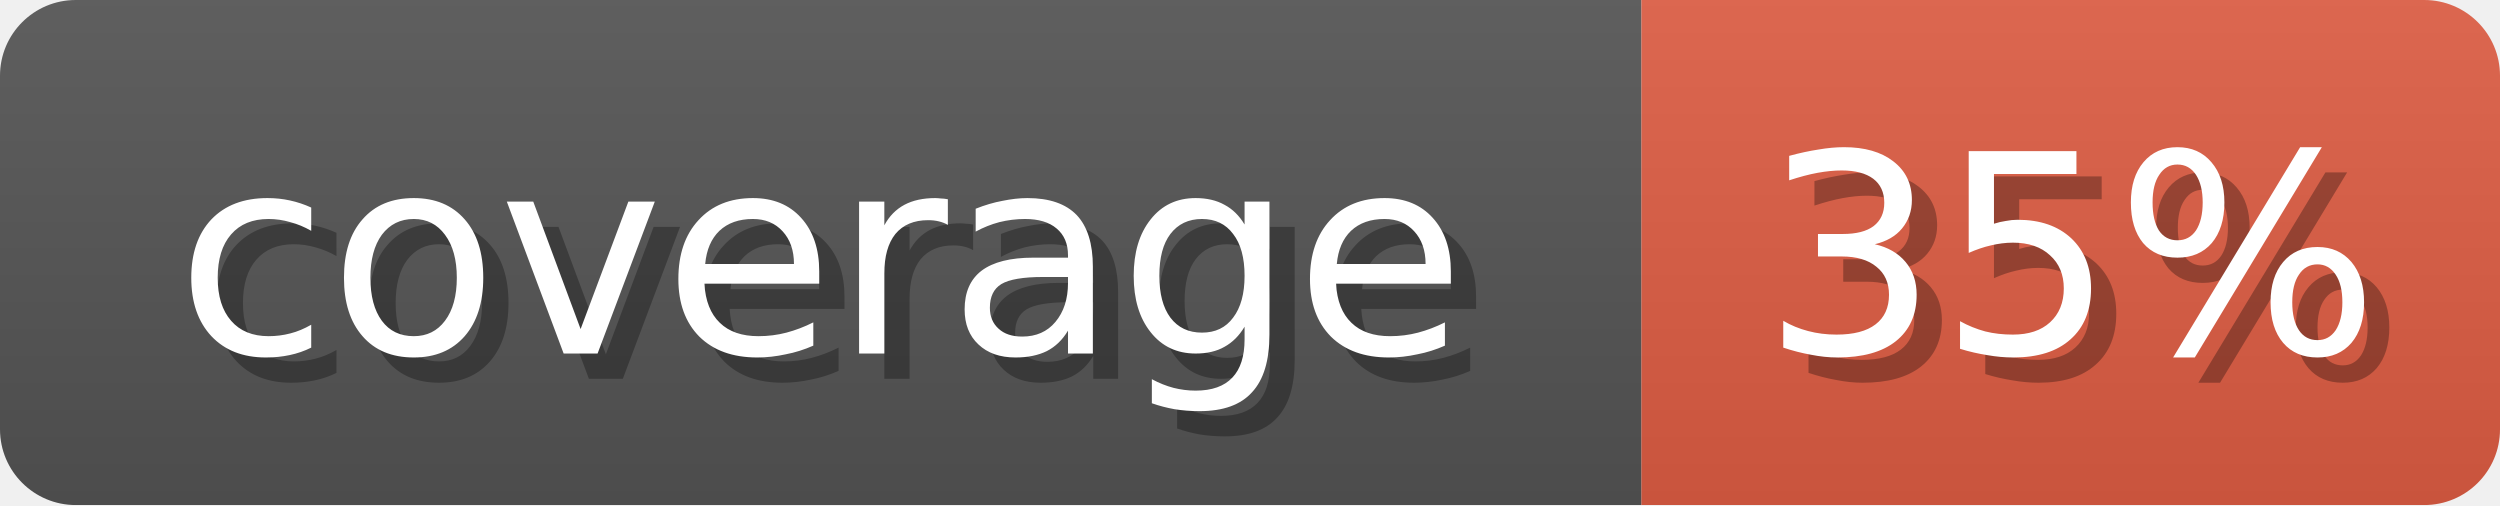
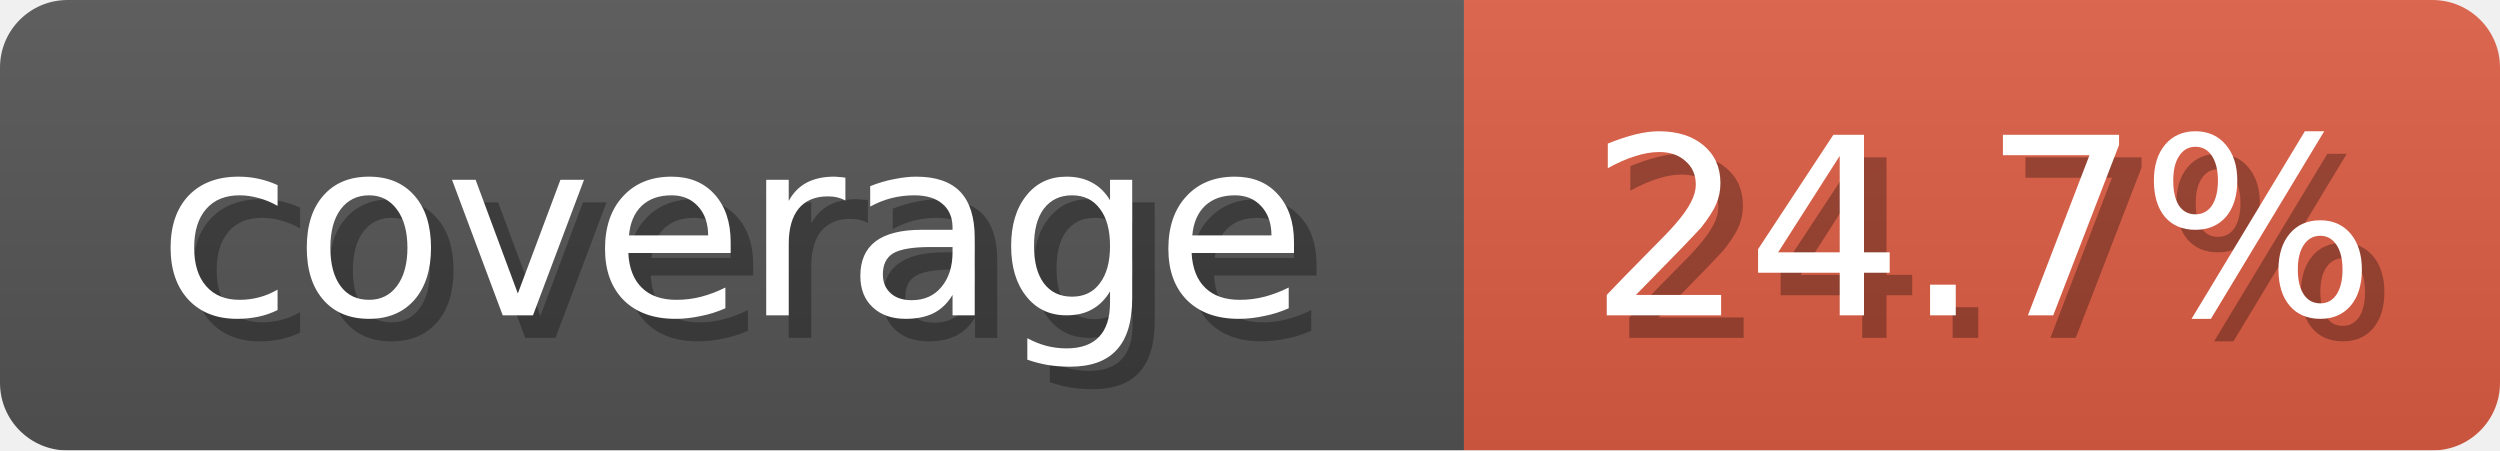
- <svg xmlns="http://www.w3.org/2000/svg" width="99" height="20">
+ <svg xmlns="http://www.w3.org/2000/svg" width="111" height="20">
  <linearGradient id="b" x2="0" y2="100%">
    <stop offset="0" stop-color="#bbb" stop-opacity=".1" />
    <stop offset="1" stop-opacity=".1" />
  </linearGradient>
  <mask id="anybadge_2">
-     <rect width="99" height="20" rx="3" fill="#fff" />
+     <rect width="111" height="20" rx="3" fill="#fff" />
  </mask>
  <g mask="url(#anybadge_2)">
    <path fill="#555" d="M0 0h65v20H0z" />
-     <path fill="#E05D44" d="M65 0h34v20H65z" />
-     <path fill="url(#b)" d="M0 0h99v20H0z" />
+     <path fill="#E05D44" d="M65 0h46v20H65z" />
+     <path fill="url(#b)" d="M0 0h111v20H0z" />
  </g>
  <g fill="#fff" text-anchor="middle" font-family="DejaVu Sans,Verdana,Geneva,sans-serif" font-size="11">
    <text x="33.5" y="15" fill="#010101" fill-opacity=".3">coverage</text>
    <text x="32.5" y="14">coverage</text>
  </g>
  <g fill="#fff" text-anchor="middle" font-family="DejaVu Sans,Verdana,Geneva,sans-serif" font-size="11">
-     <text x="83.0" y="15" fill="#010101" fill-opacity=".3">35%</text>
-     <text x="82.0" y="14">35%</text>
+     <text x="89.0" y="15" fill="#010101" fill-opacity=".3">24.7%</text>
+     <text x="88.0" y="14">24.7%</text>
  </g>
</svg>
